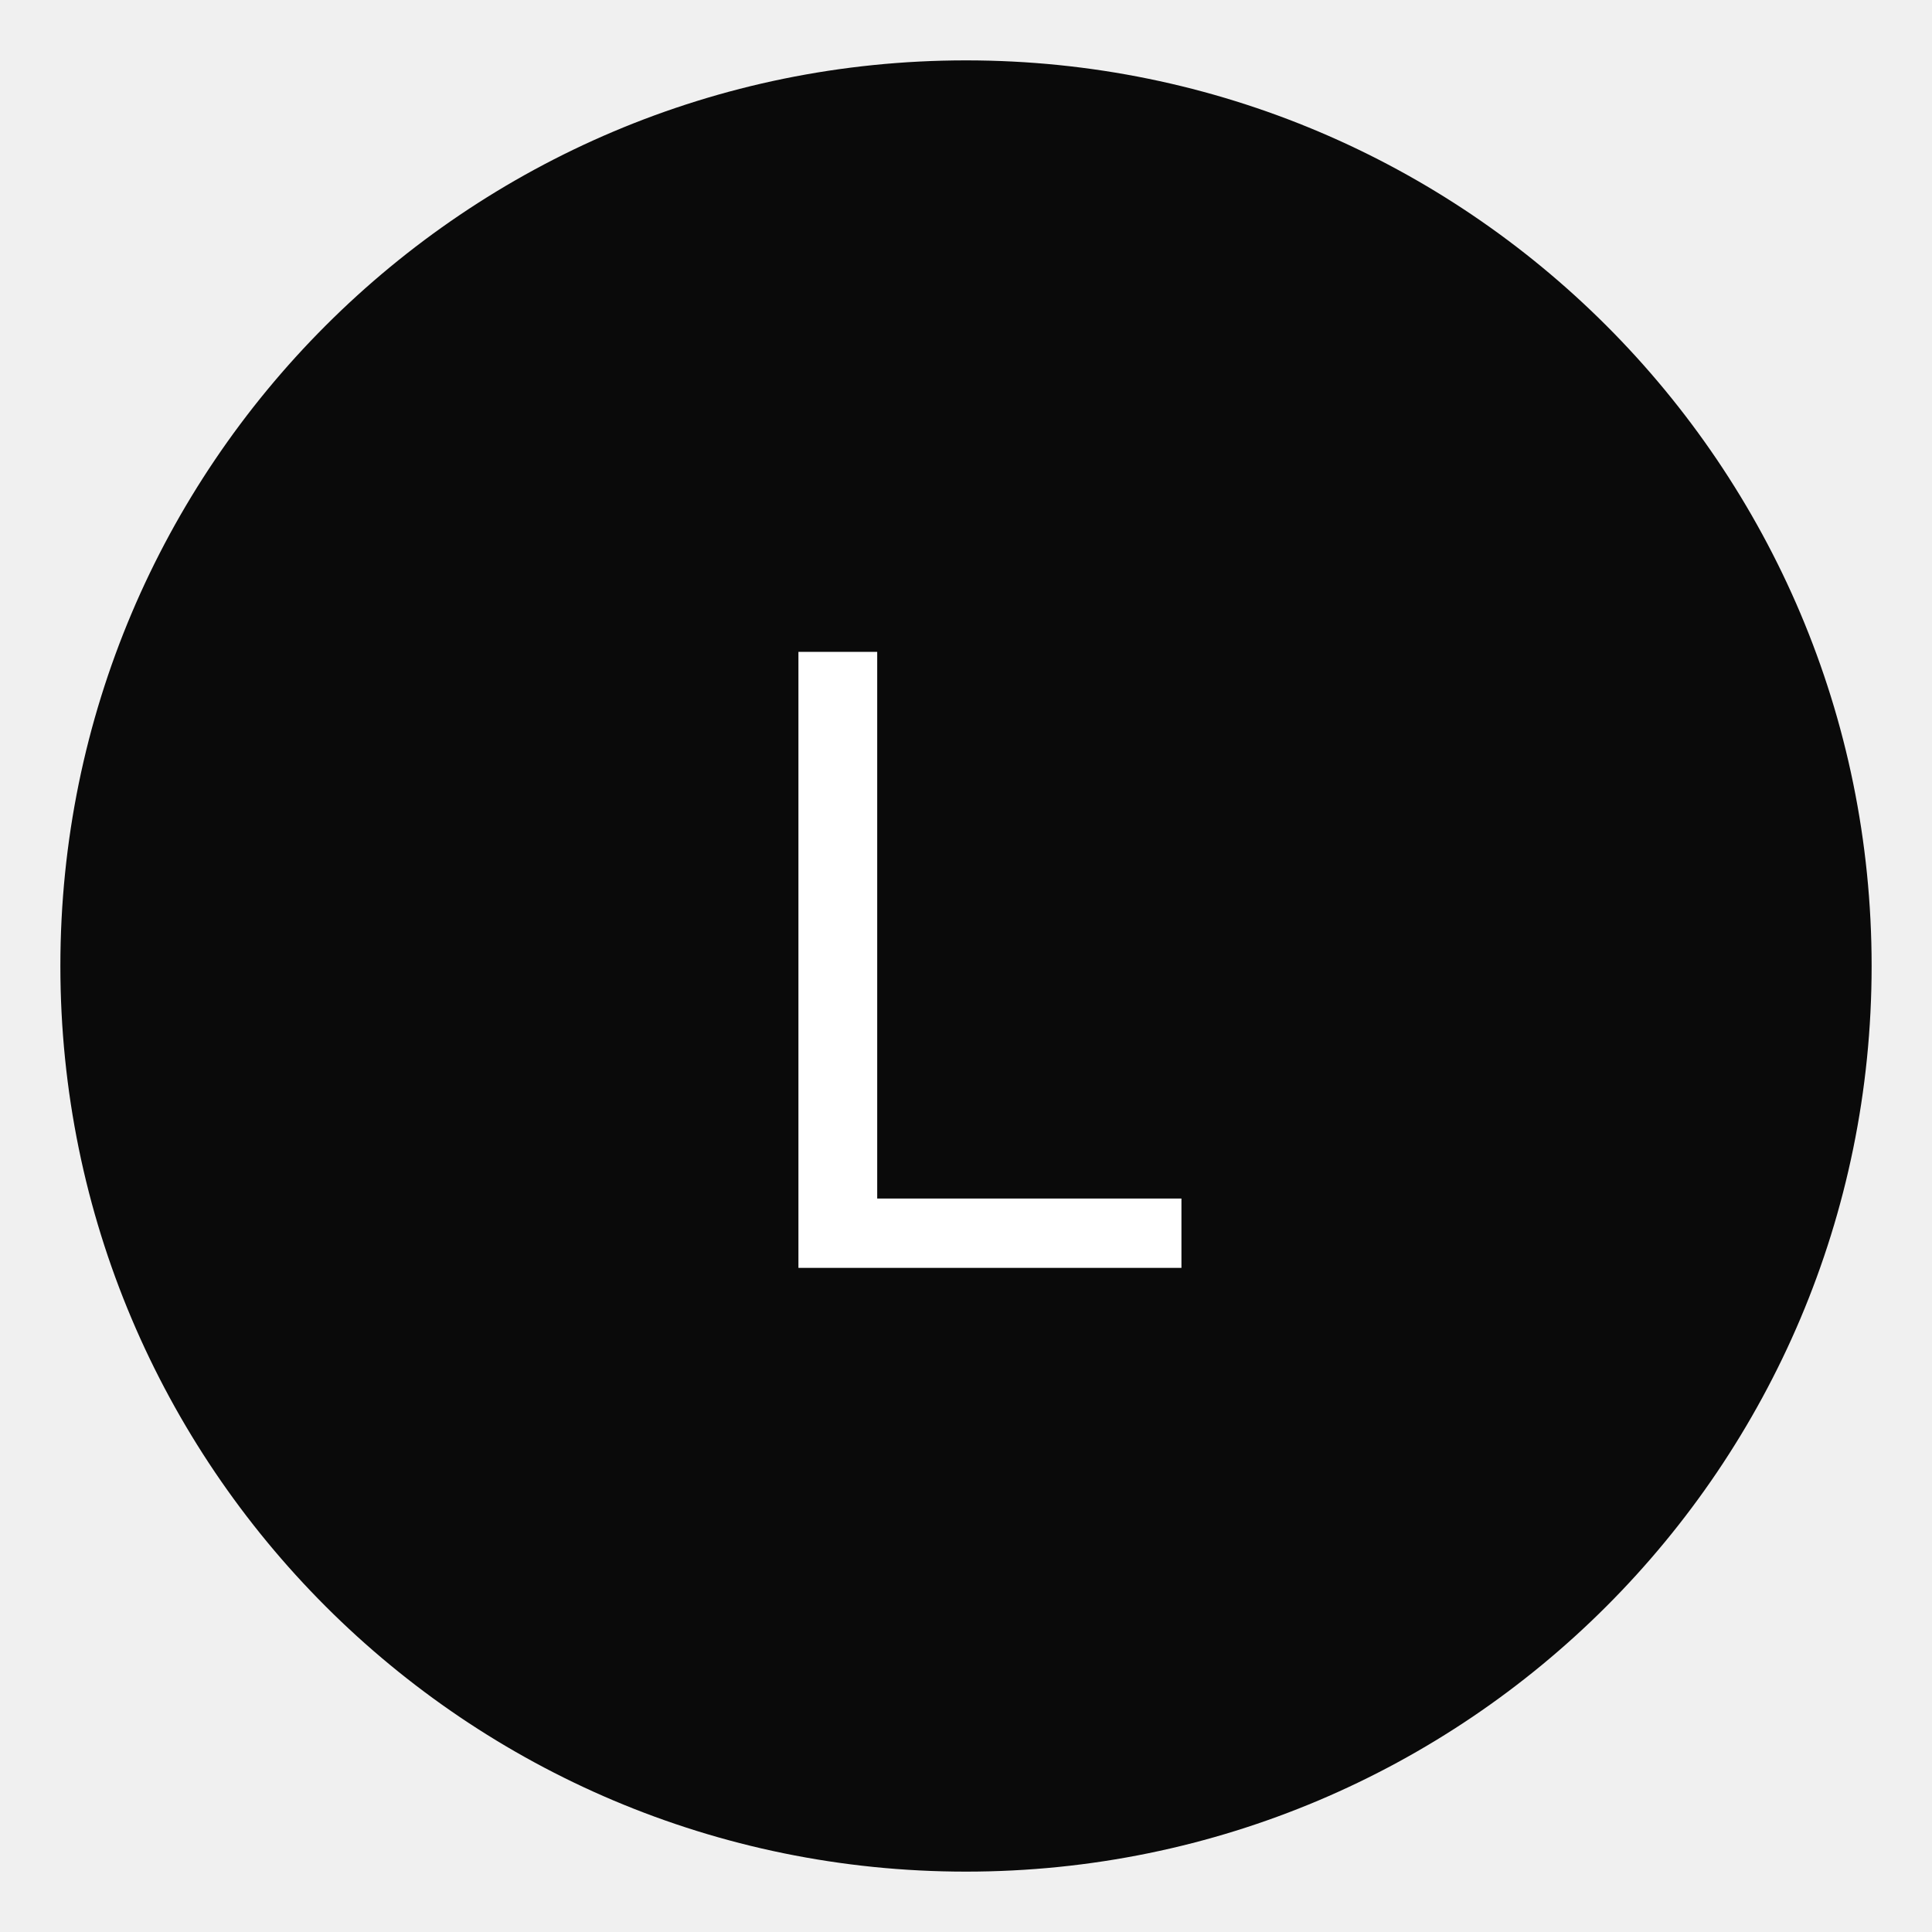
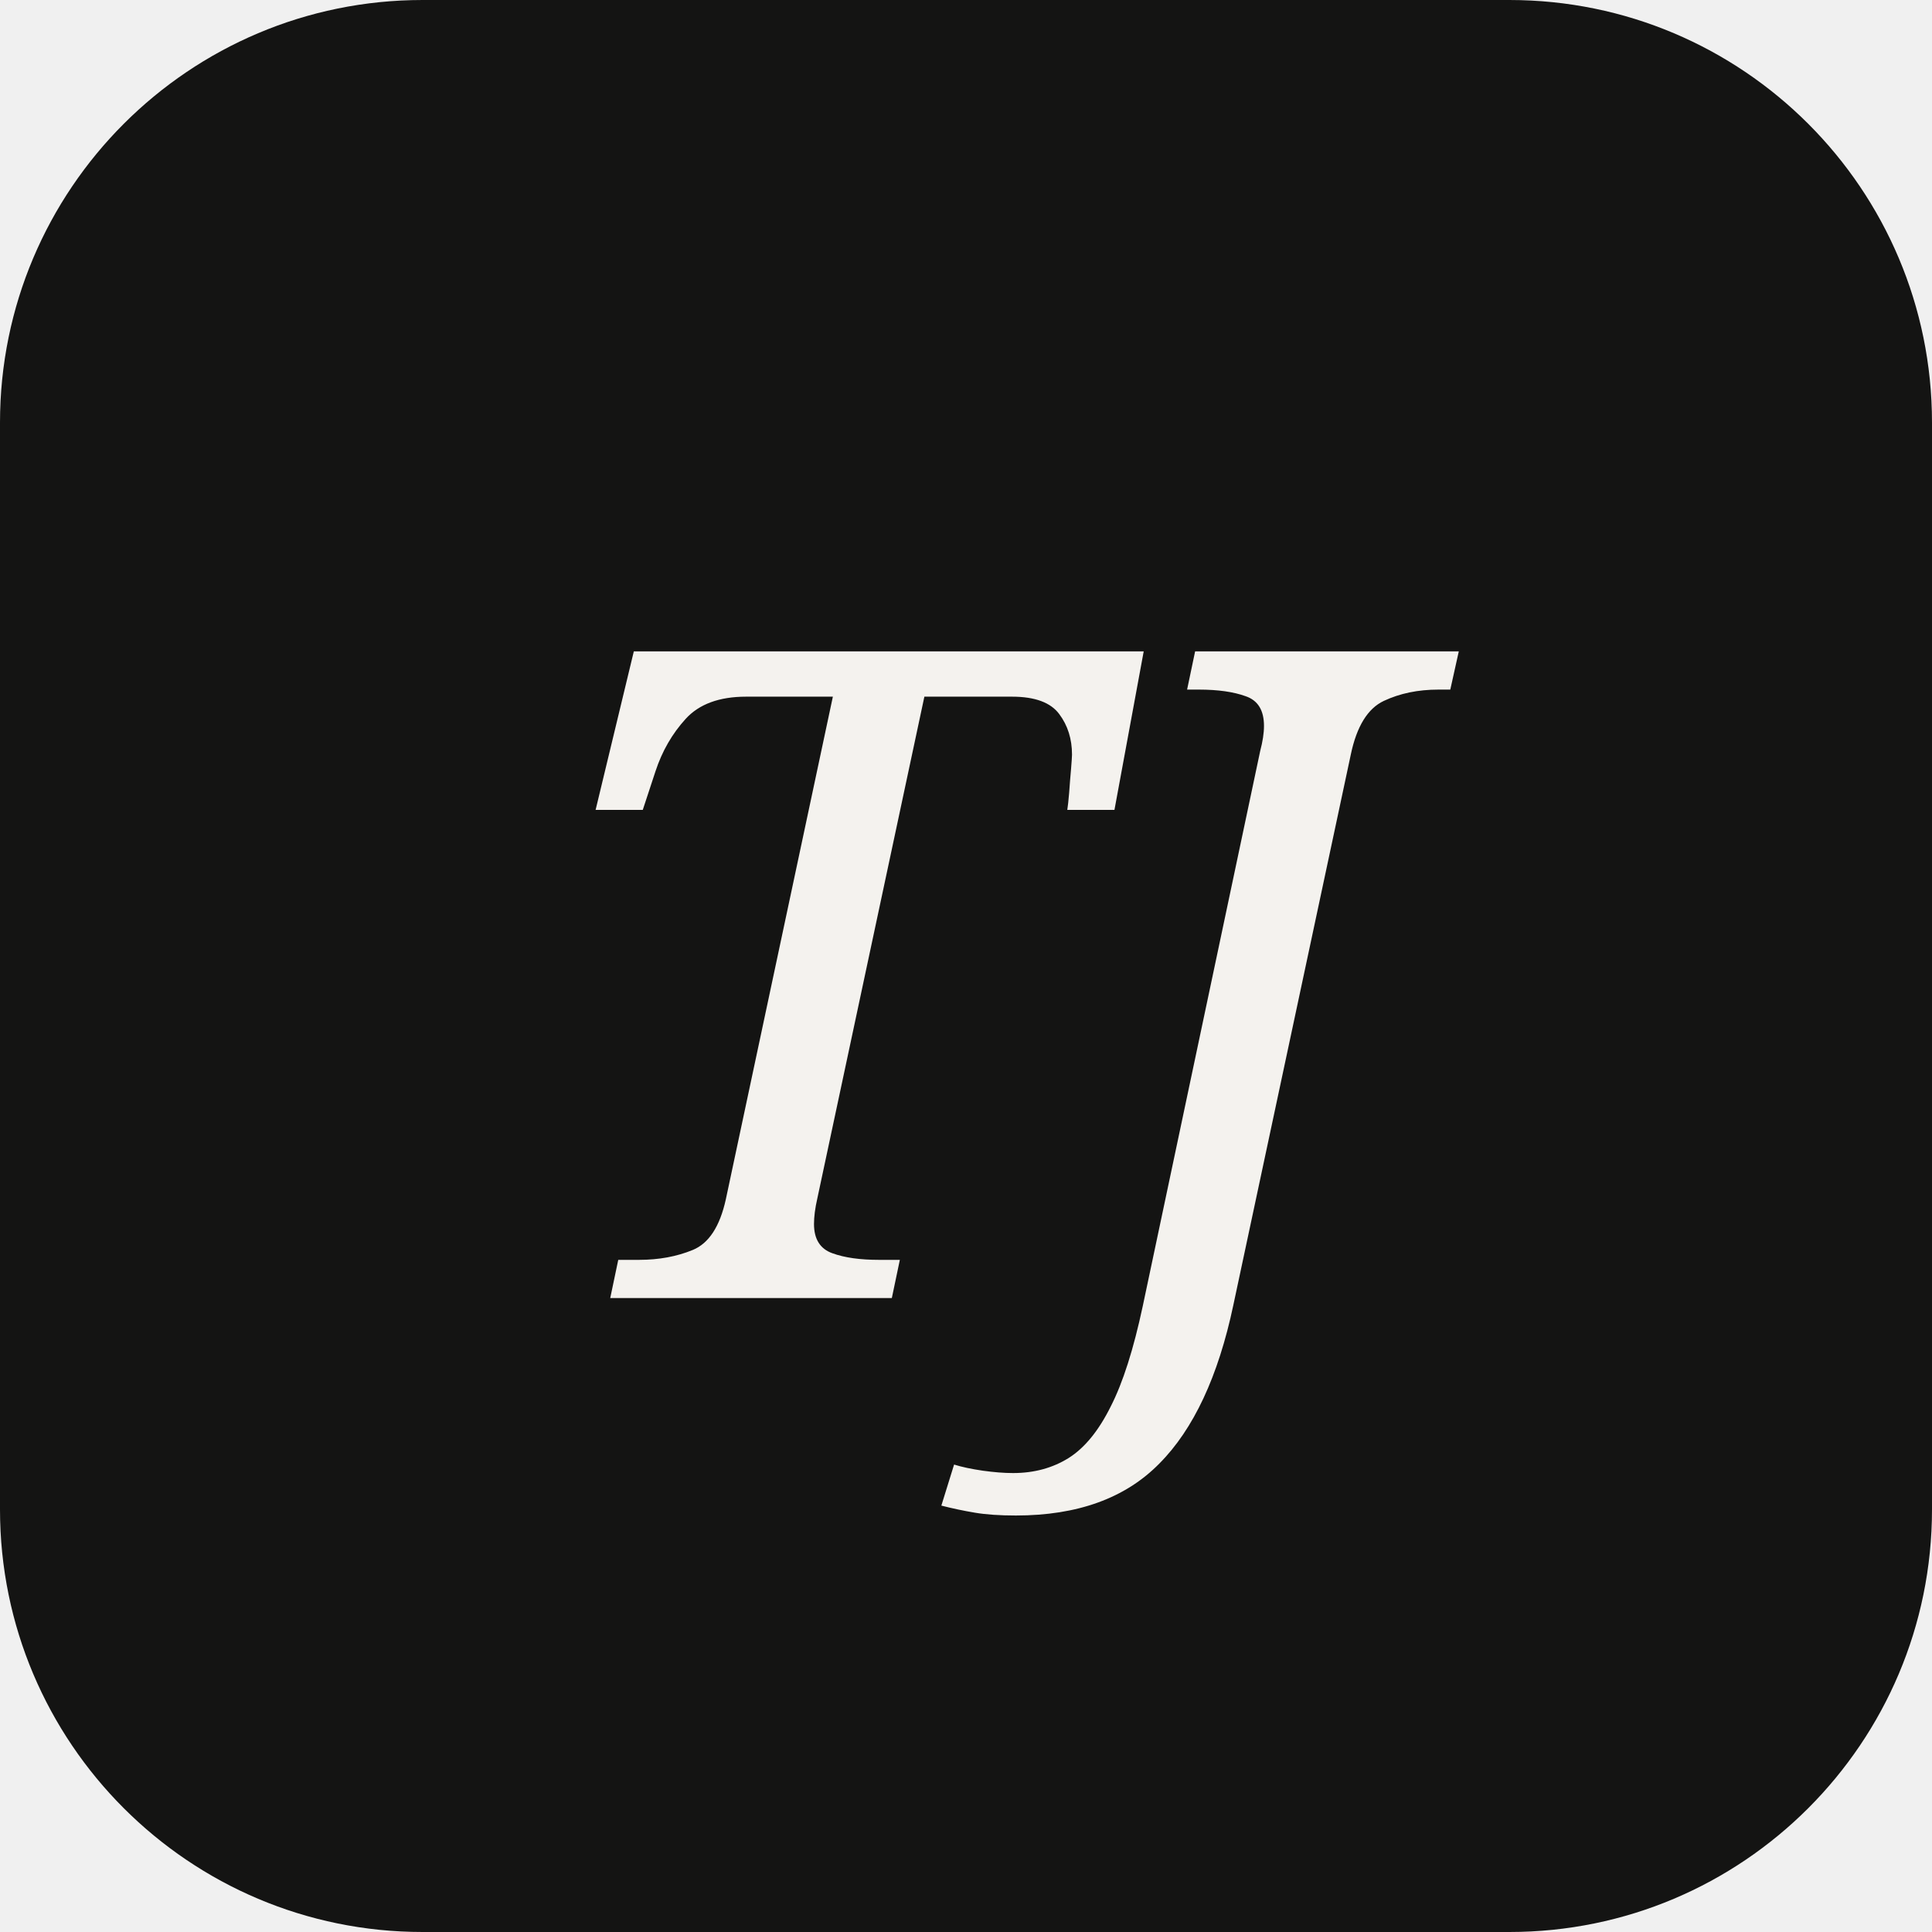
<svg xmlns="http://www.w3.org/2000/svg" viewBox="0 0 64 64">
-   <circle cx="32" cy="32" r="30" fill="#0a0a0a" />
-   <text x="32" y="42" text-anchor="middle" font-family="Helvetica,Arial,sans-serif" font-size="28" fill="#fff">L</text>
+   <rect width="64" height="64" rx="14" fill="#141413" />
+   <text x="32" y="43" text-anchor="middle" font-family="Georgia,serif" font-style="italic" font-size="30" fill="#f4f2ee">TJ</text>
</svg>
